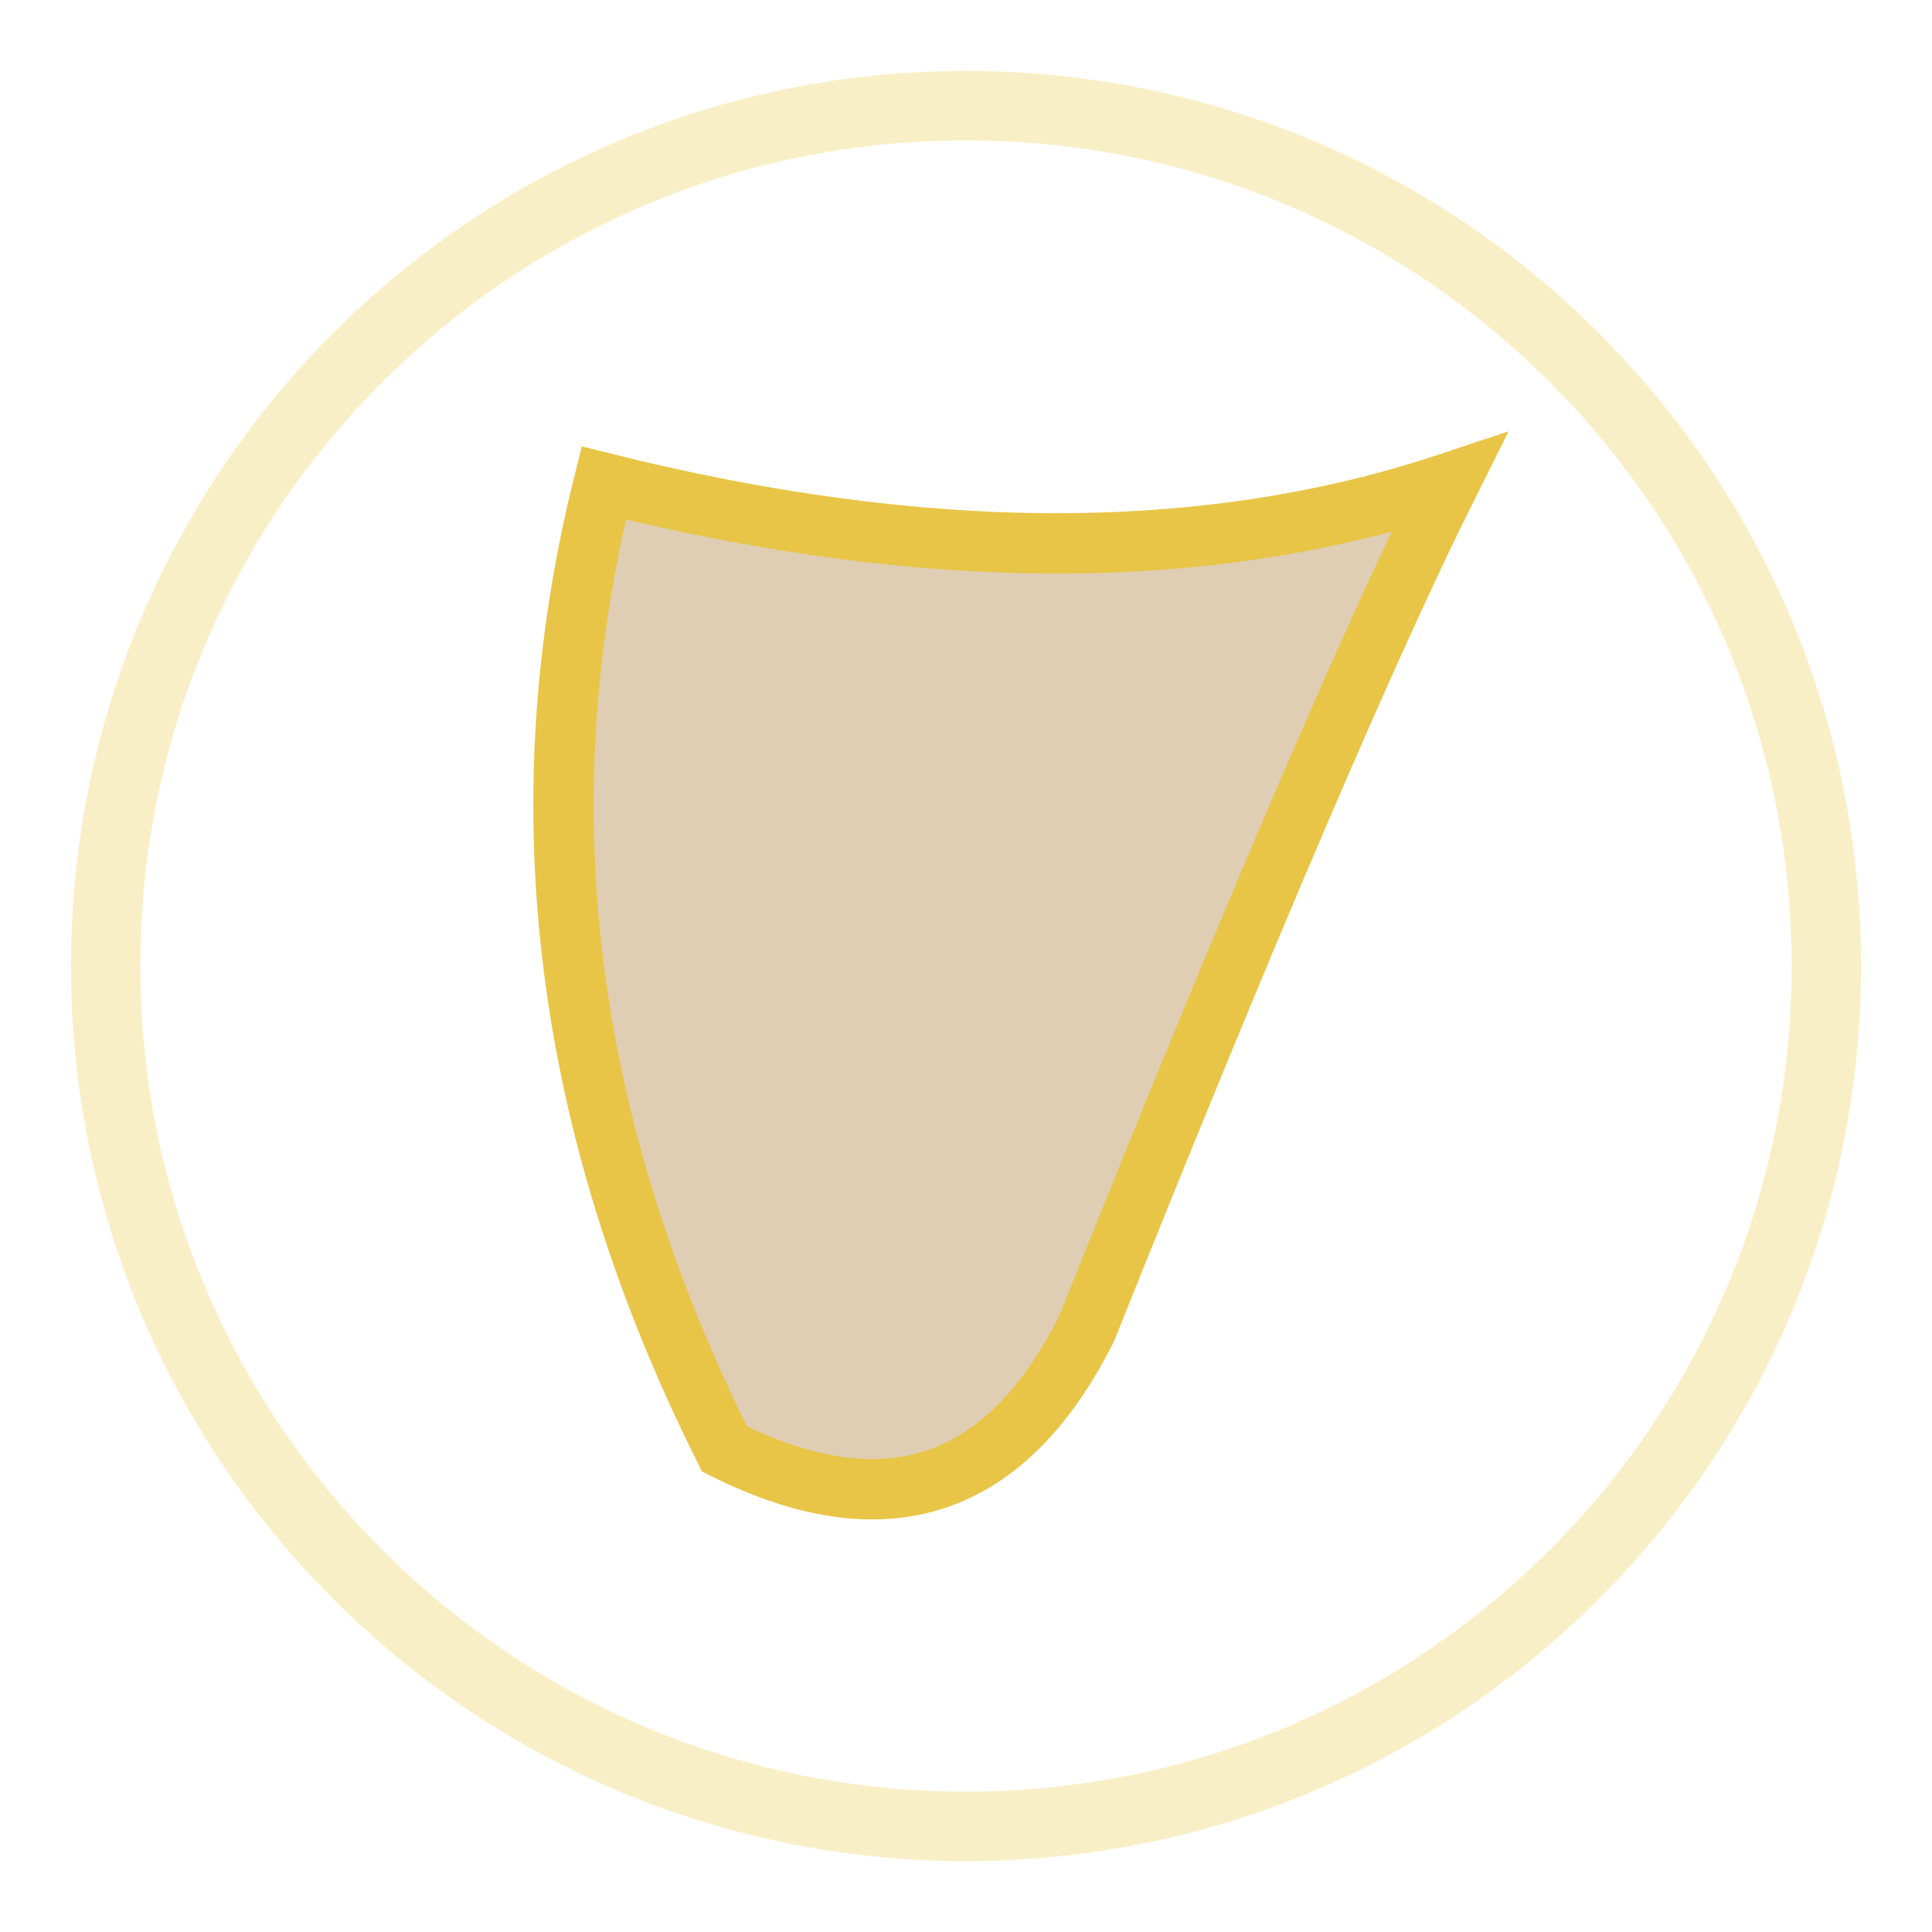
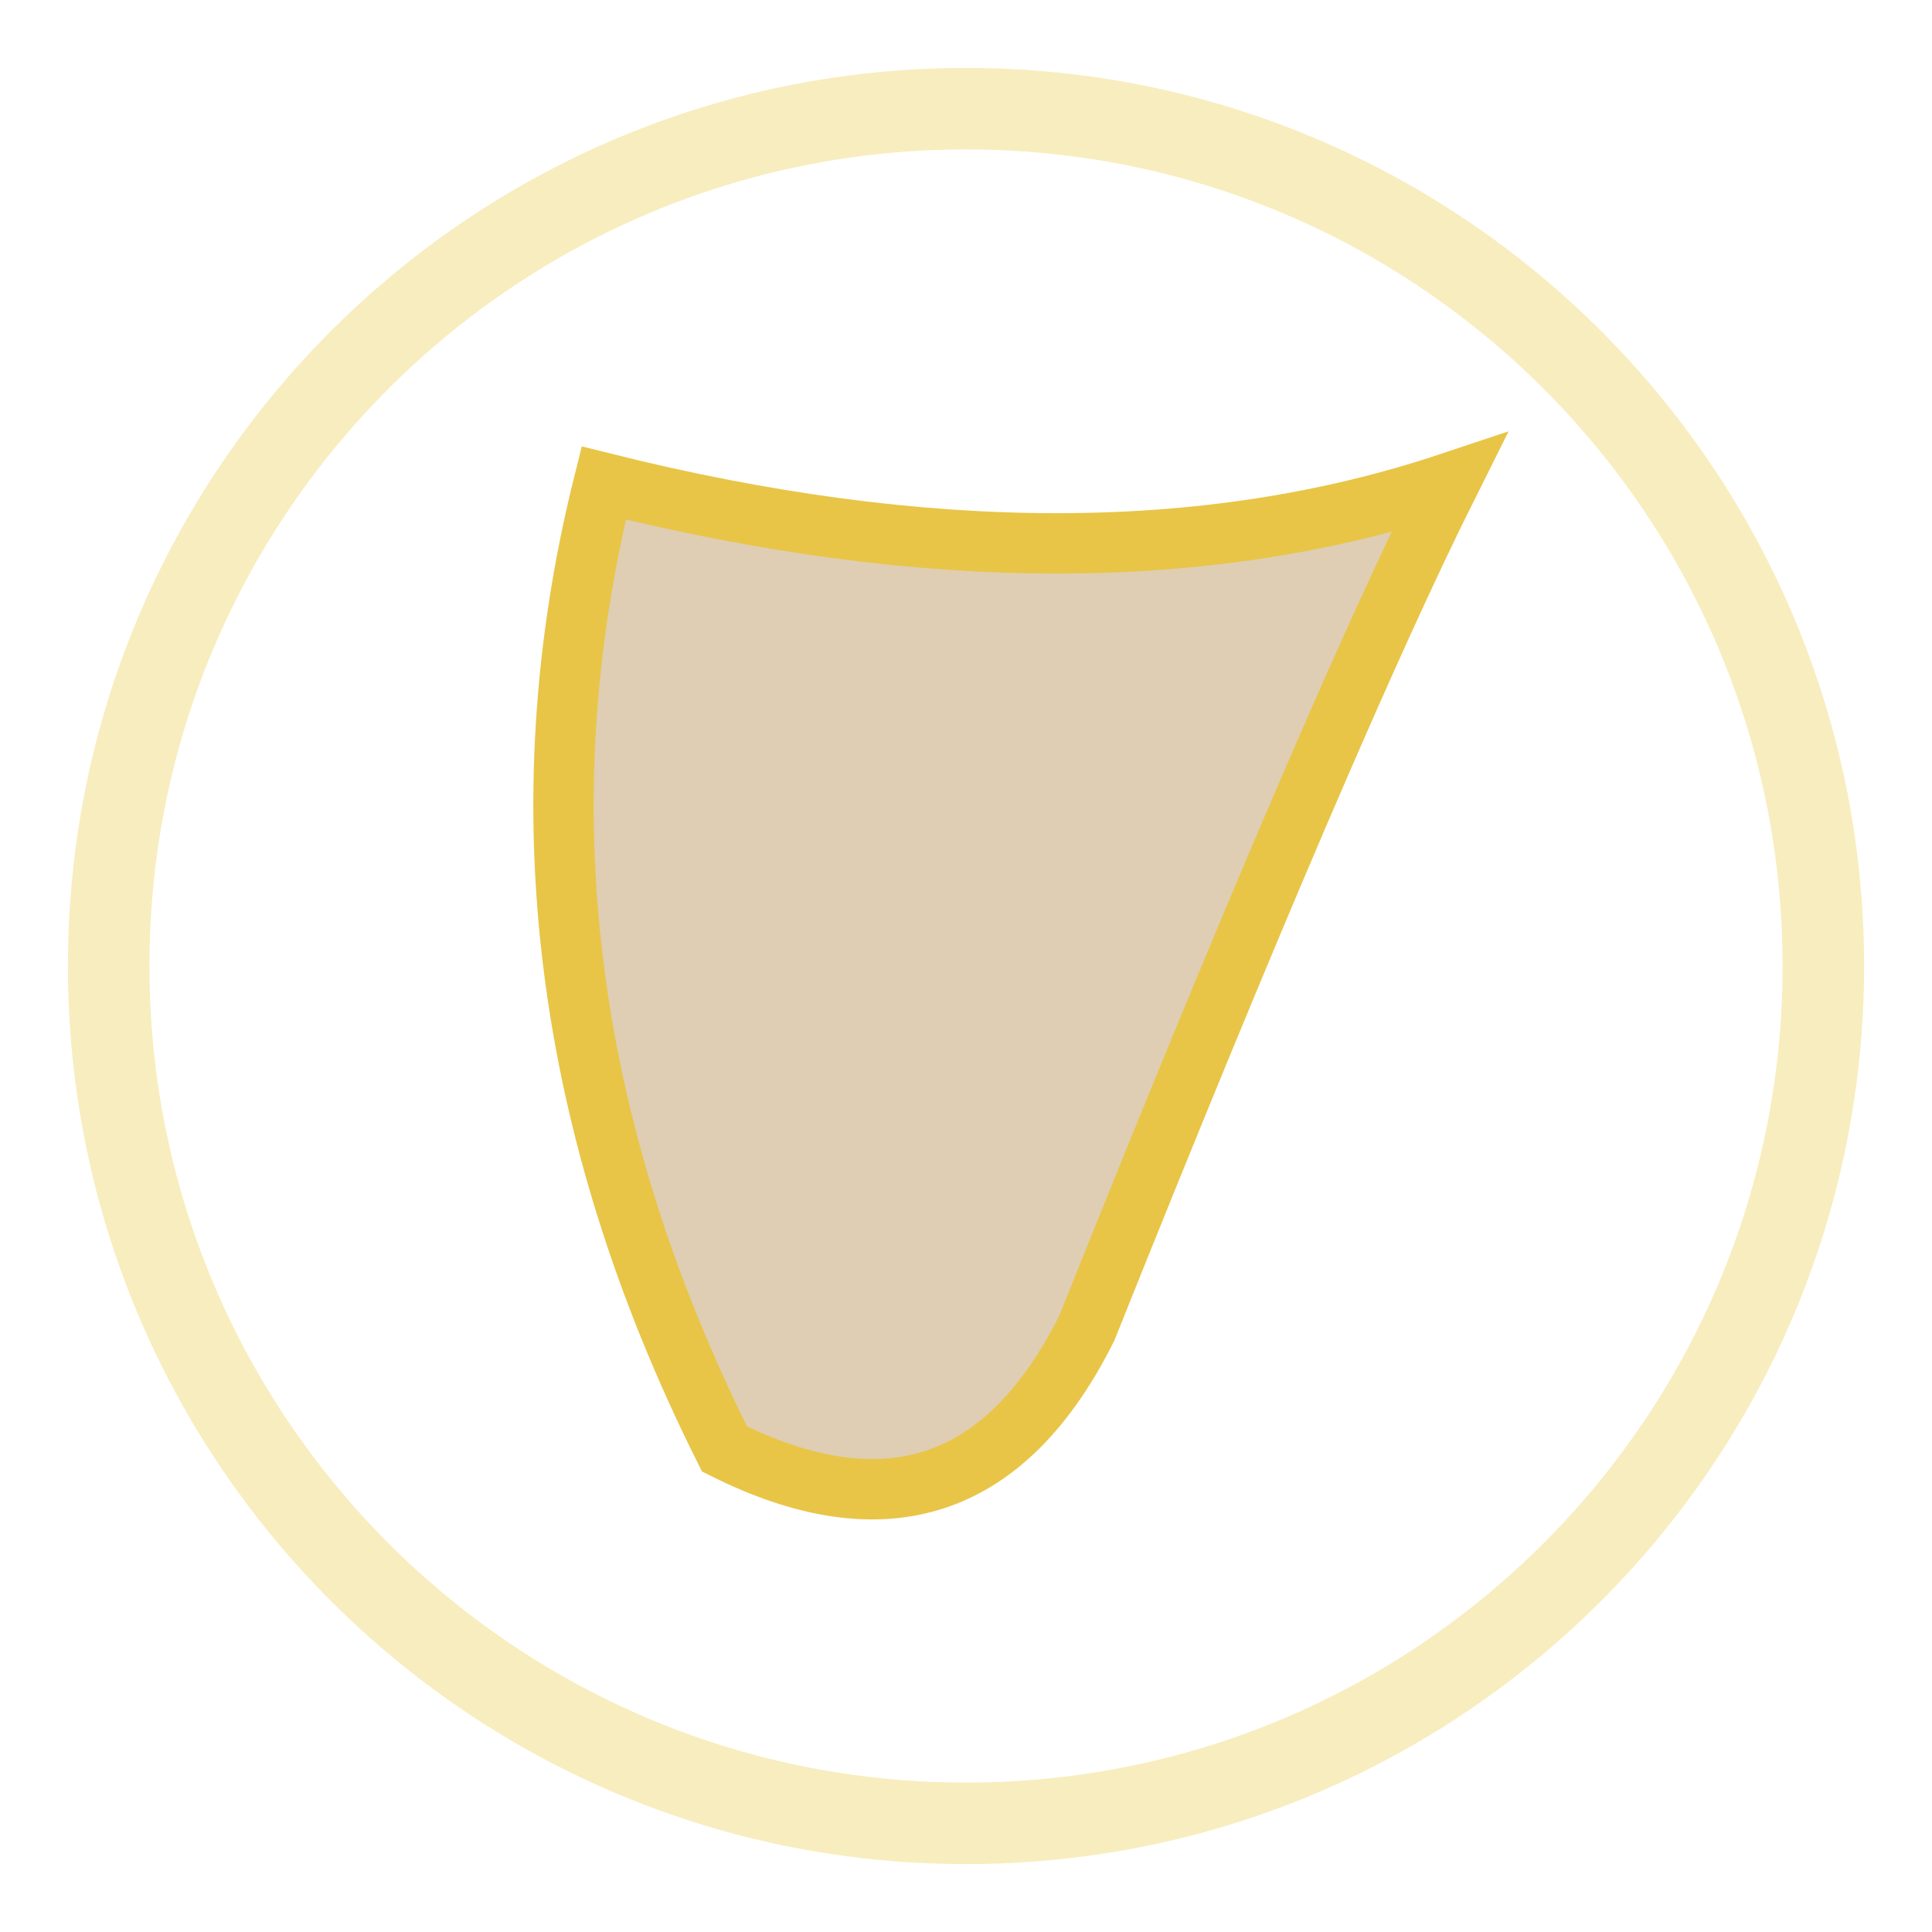
<svg xmlns="http://www.w3.org/2000/svg" viewBox="0 0 32 32" width="32" height="32" role="img" aria-label="Horn / Becher">
-   <circle cx="16" cy="16" r="14.25" fill="none" stroke="#f0d878" stroke-opacity="0.42" stroke-width="1.15" />
+   <circle cx="16" cy="16" r="14.2" fill="none" stroke="#f0d878" stroke-opacity="0.48" stroke-width="1.35" />
  <path d="M10 8 Q8 16 12 24 Q16 26 18 22 Q22 12 24 8 Q18 10 10 8Z" fill="#c4a574" fill-opacity="0.55" stroke="#e8c547" stroke-width="1" />
</svg>
